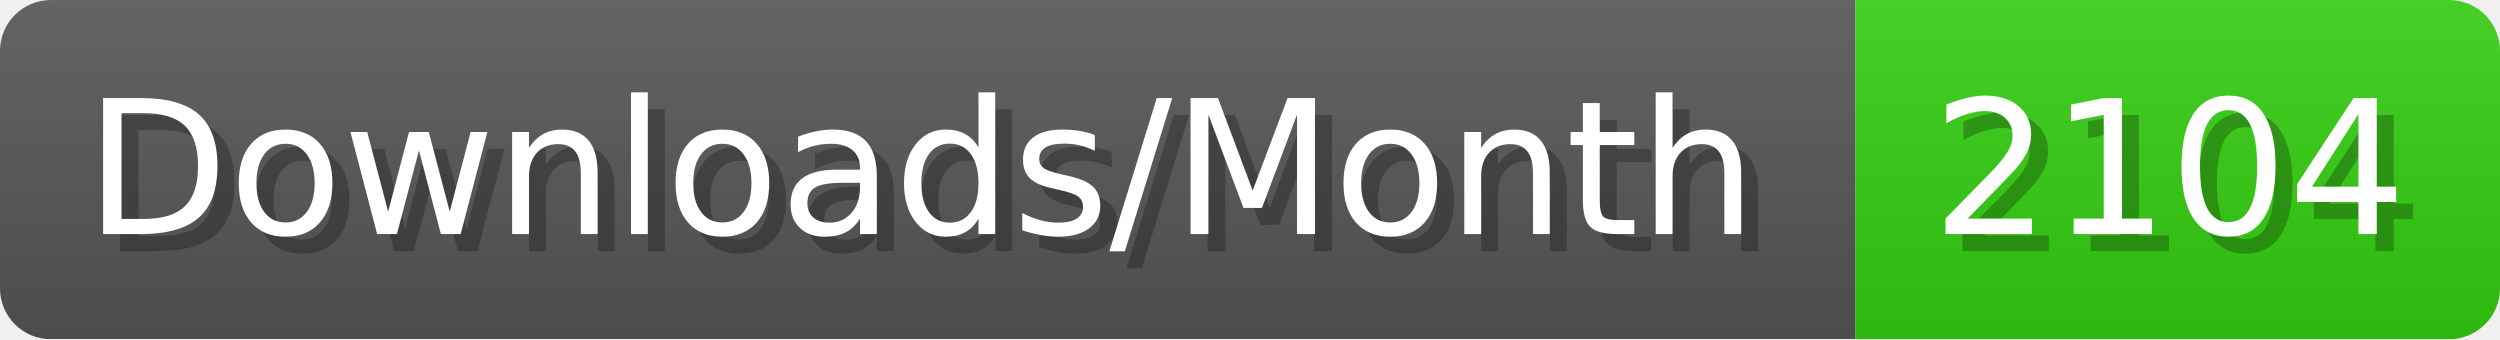
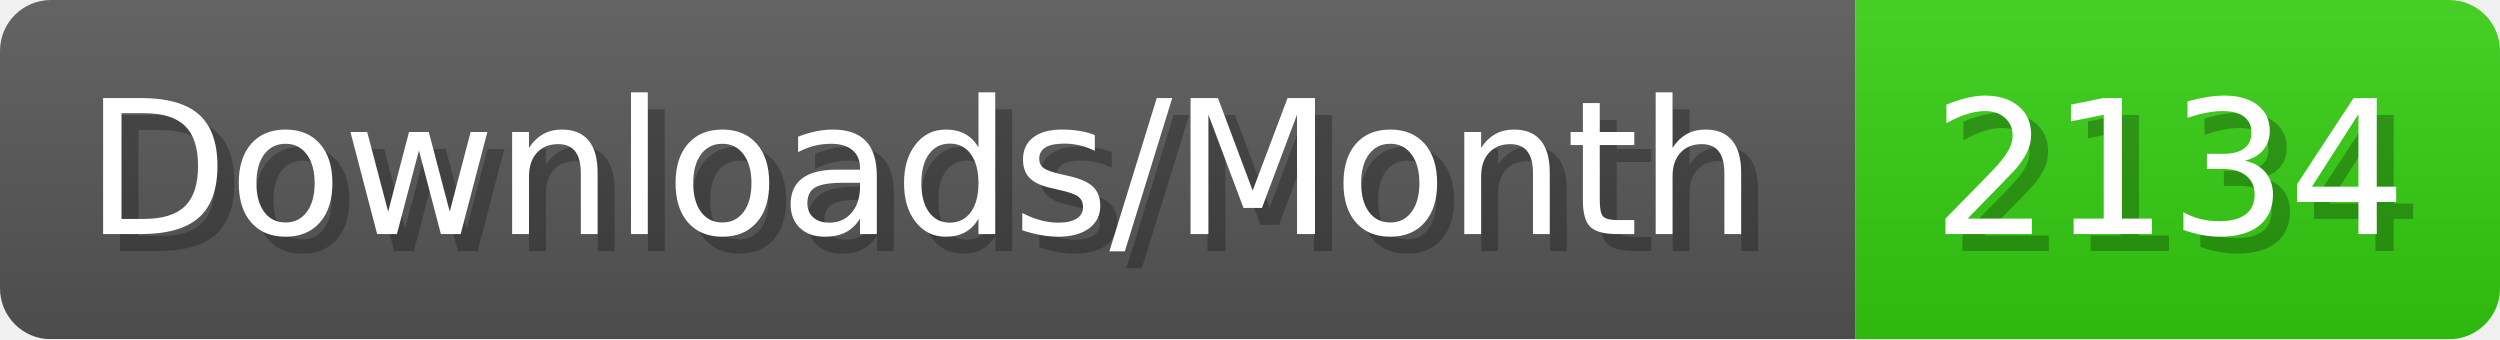
- <svg xmlns="http://www.w3.org/2000/svg" width="147.4" height="20" viewBox="0 0 1474 200" role="img" aria-label="Downloads/Month: 2104">
+ <svg xmlns="http://www.w3.org/2000/svg" width="147.4" height="20" viewBox="0 0 1474 200" role="img" aria-label="Downloads/Month: 2134">
  <linearGradient id="YlXUI" x2="0" y2="100%">
    <stop offset="0" stop-opacity=".1" stop-color="#EEE" />
    <stop offset="1" stop-opacity=".1" />
  </linearGradient>
  <mask id="JHhop">
    <rect width="1474" height="200" rx="30" fill="#FFF" />
  </mask>
  <g mask="url(#JHhop)">
    <rect width="1094" height="200" fill="#555" />
    <rect width="380" height="200" fill="#3C1" x="1094" />
    <rect width="1474" height="200" fill="url(#YlXUI)" />
  </g>
  <g aria-hidden="true" fill="#fff" text-anchor="start" font-family="Verdana,DejaVu Sans,sans-serif" font-size="110">
    <text x="60" y="148" textLength="994" fill="#000" opacity="0.25">Downloads/Month</text>
    <text x="50" y="138" textLength="994">Downloads/Month</text>
-     <text x="1149" y="148" textLength="280" fill="#000" opacity="0.25">2104</text>
-     <text x="1139" y="138" textLength="280">2104</text>
+     <text x="1149" y="148" textLength="280" fill="#000" opacity="0.25">2134</text>
+     <text x="1139" y="138" textLength="280">2134</text>
  </g>
</svg>
